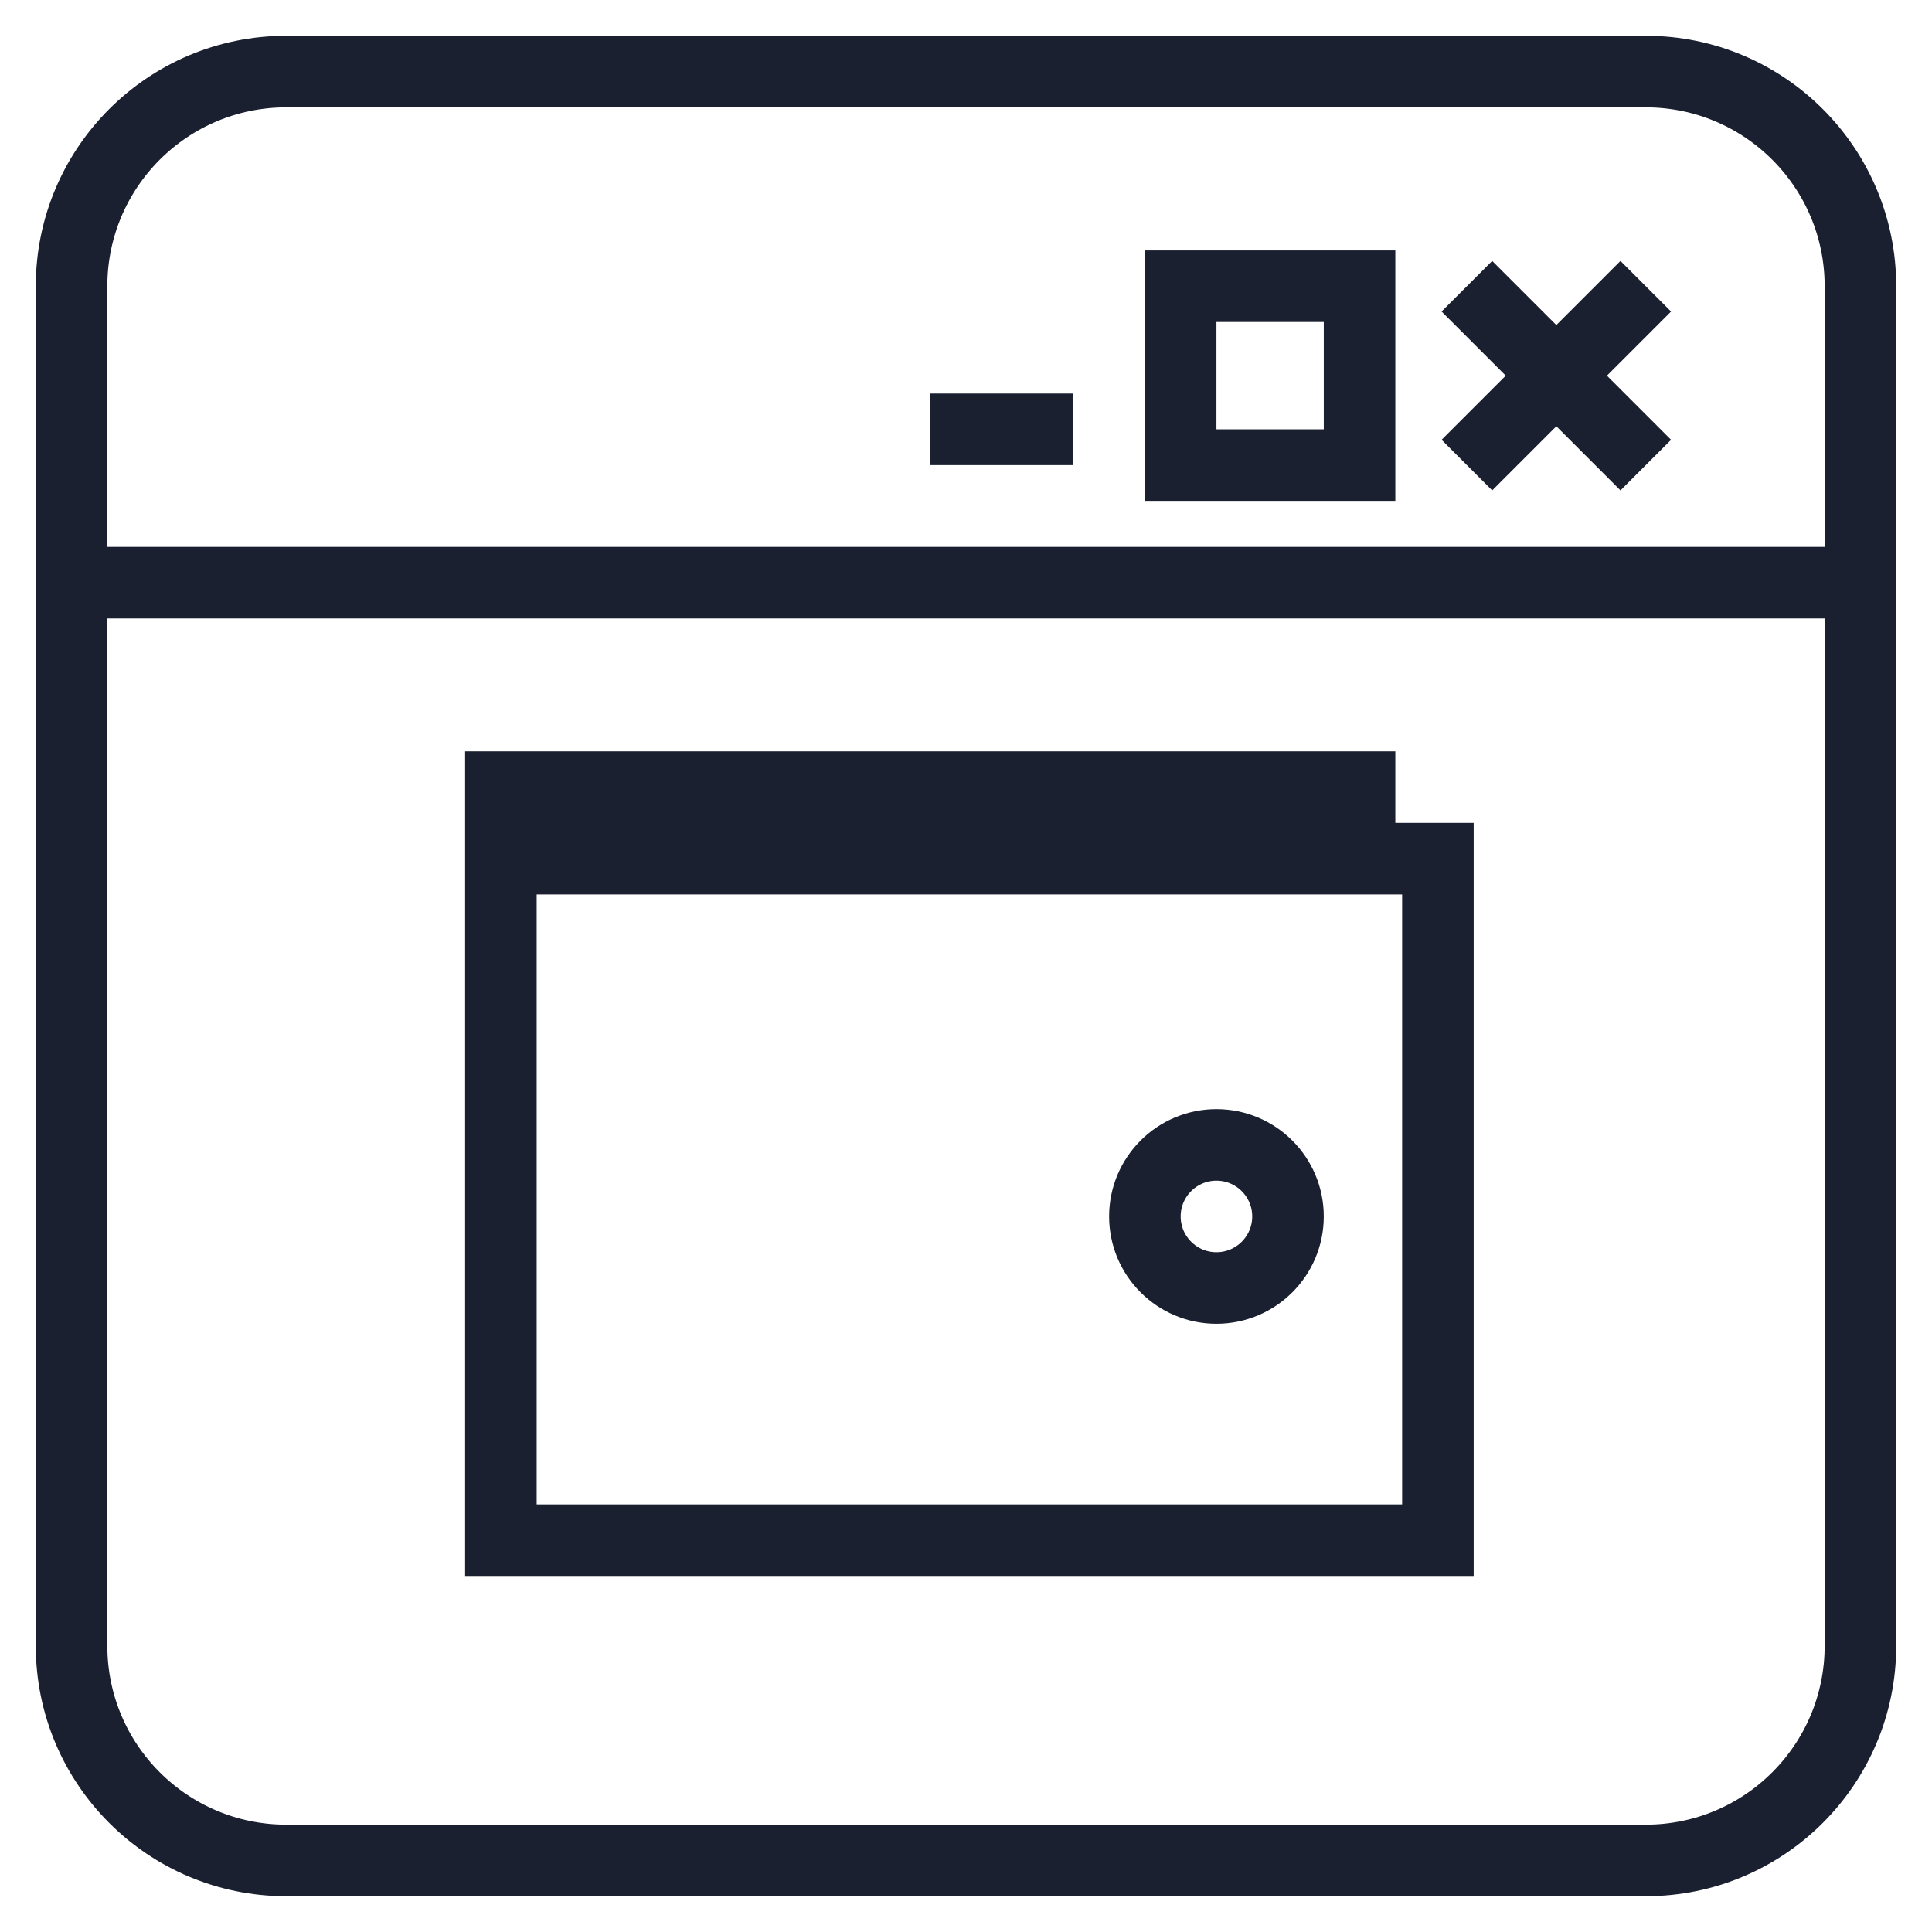
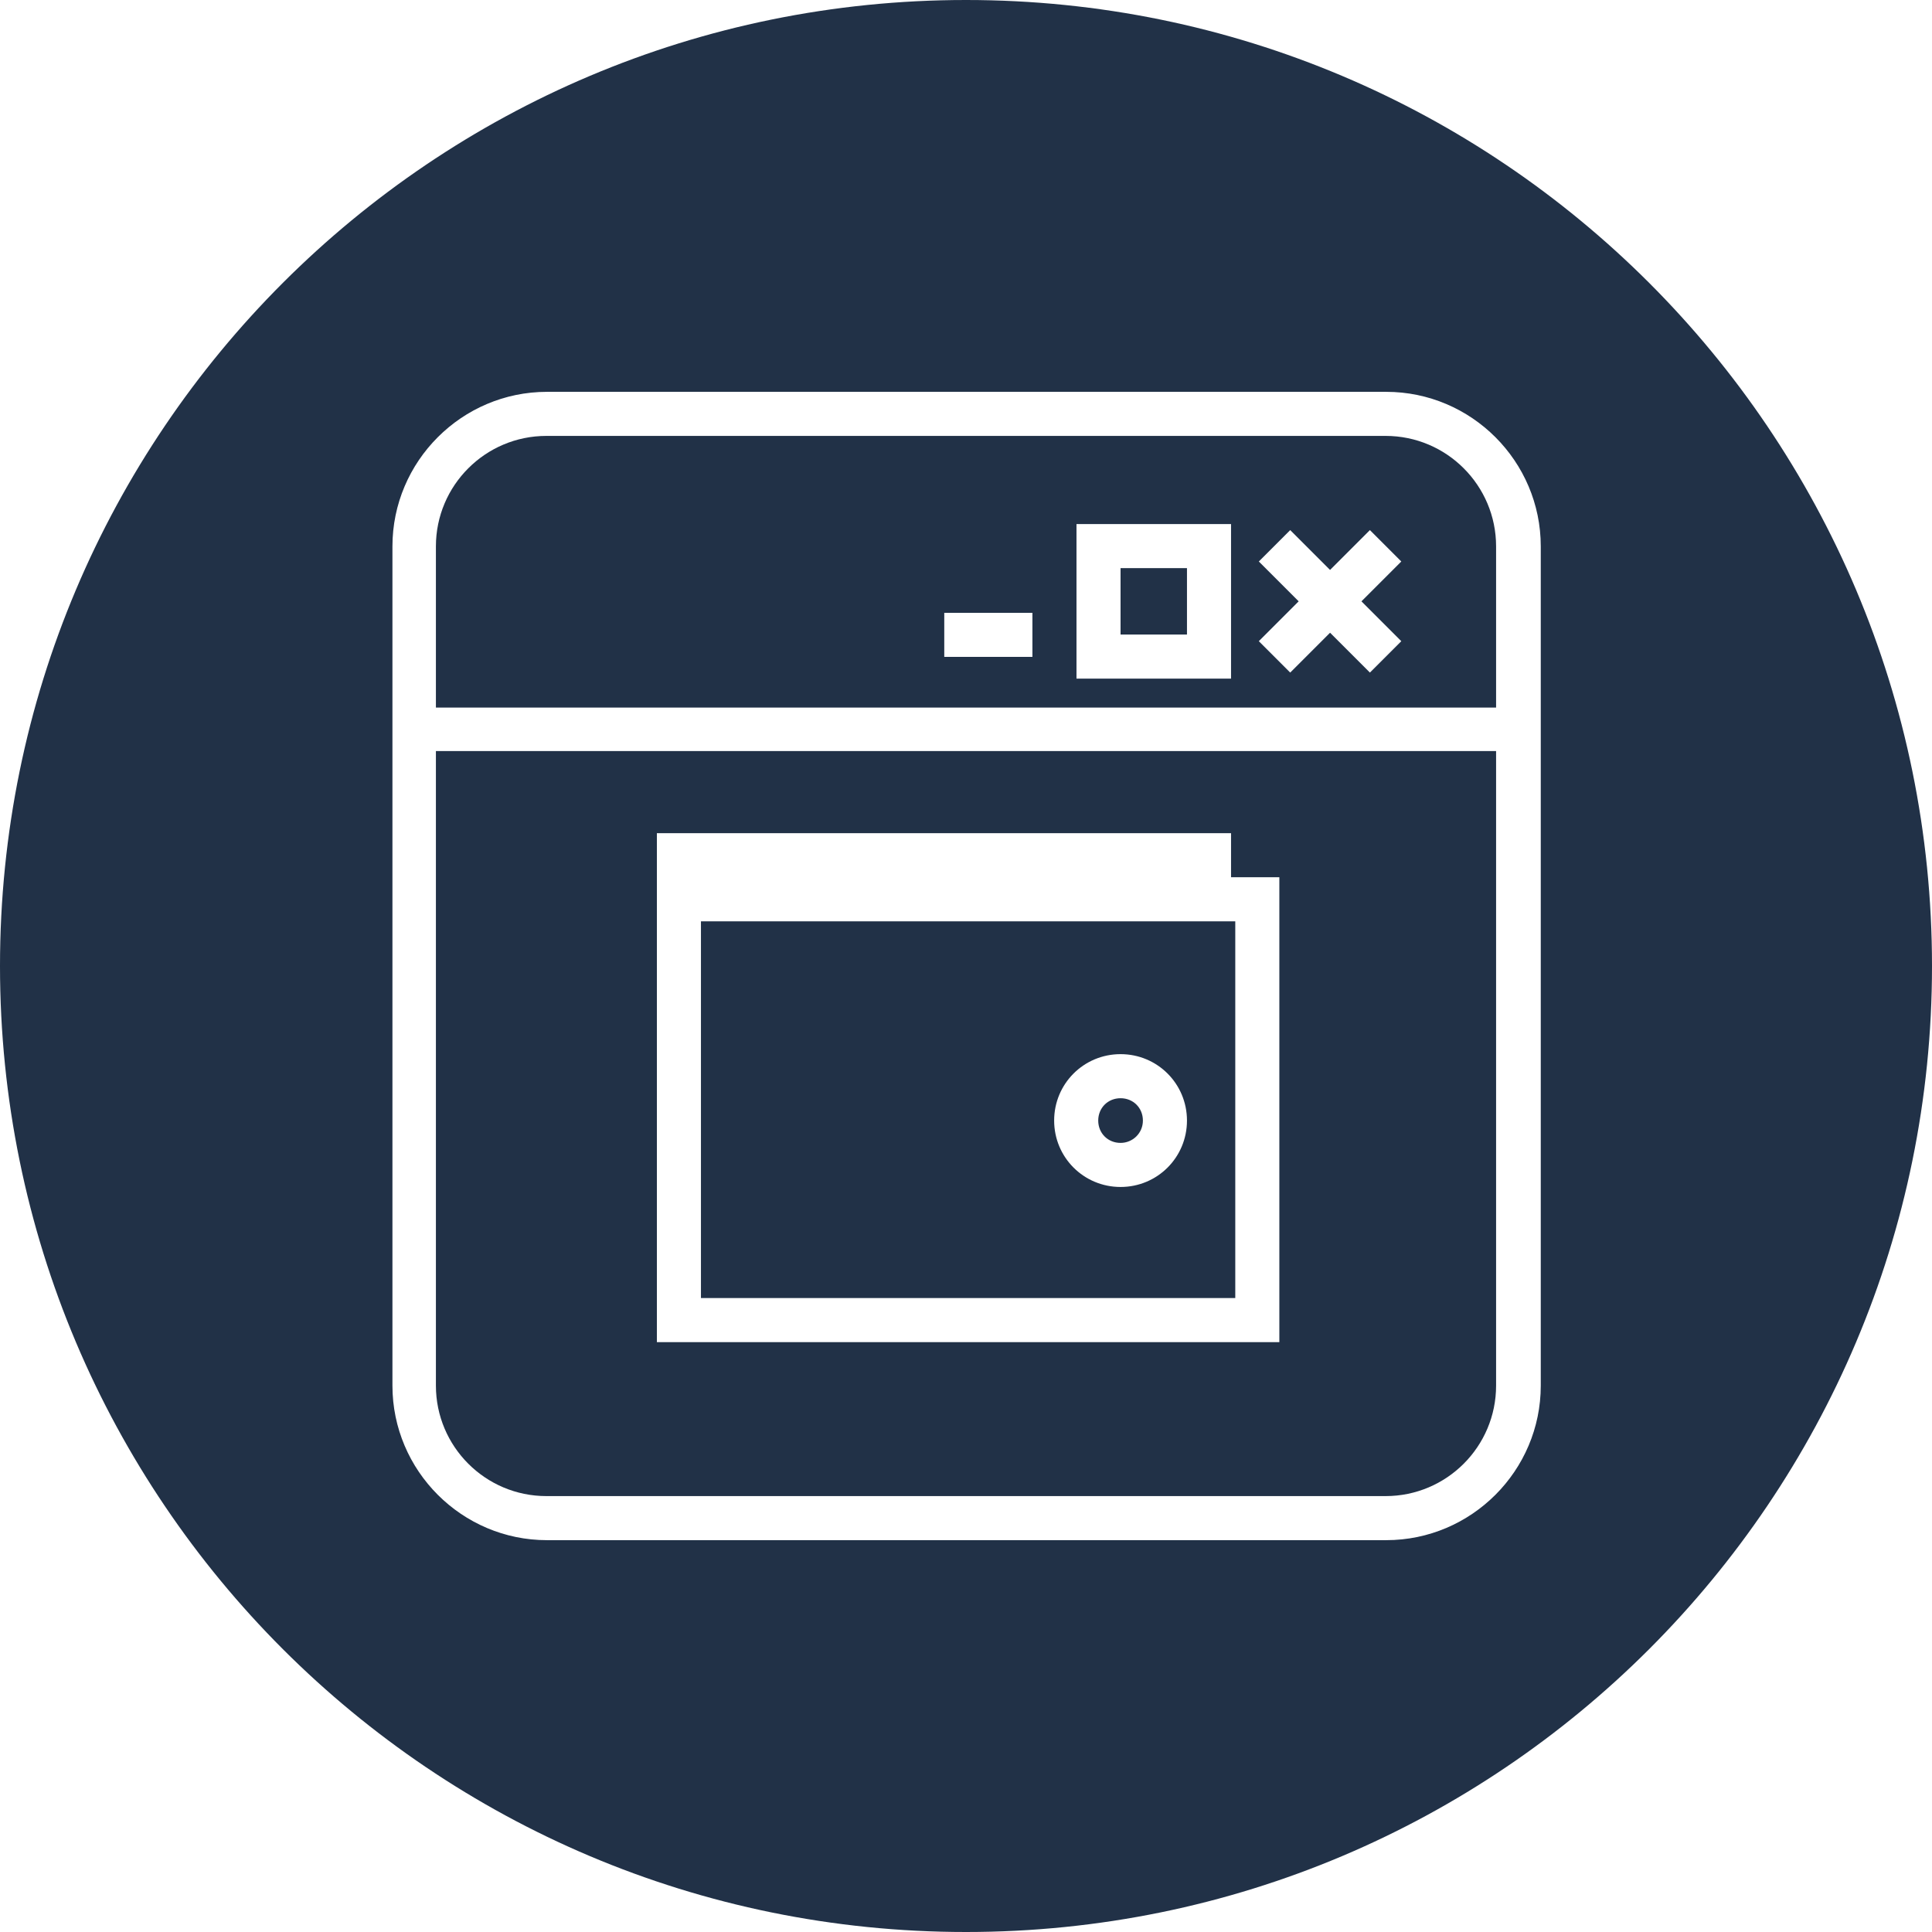
- <svg xmlns="http://www.w3.org/2000/svg" fill="none" viewBox="0 0 27 27">
-   <path stroke="#1B2030" d="M1 8.143H26M7 12H20.095V21.524H7V12ZM7 12H19V11H7V12ZM20.5 4L23 6.5M23 4L20.5 6.5M15 6H13M4 26H23C24.657 26 26 24.657 26 23V4C26 2.343 24.657 1 23 1H4C2.343 1 1 2.343 1 4V23C1 24.657 2.343 26 4 26ZM18 17C18 17.552 17.552 18 17 18C16.448 18 16 17.552 16 17C16 16.448 16.448 16 17 16C17.552 16 18 16.448 18 17ZM16.5 4H19V6.5H16.5V4Z" />
+ <svg xmlns="http://www.w3.org/2000/svg" width="32" height="32" viewBox="0 0 32 32" fill="none">
+   <path fill-rule="evenodd" clip-rule="evenodd" d="M11.61 21.5H20.46V15.26H11.61V21.5ZM18.56 17.46C19.17 17.46 19.66 17.95 19.66 18.56C19.66 19.17 19.17 19.66 18.56 19.66C17.95 19.66 17.46 19.17 17.46 18.56C17.46 17.95 17.95 17.46 18.56 17.46Z" fill="#213147" />
+   <path d="M19.66 9.41H18.56V10.51H19.66V9.41Z" fill="#213147" />
+   <path fill-rule="evenodd" clip-rule="evenodd" d="M7.22 22.95C7.22 23.96 8.04 24.78 9.05 24.78H22.95C23.96 24.78 24.78 23.96 24.78 22.95V12.44H7.22V22.95ZM10.88 13.8H20.39V14.53H21.19V22.23H10.88V13.8Z" fill="#213147" />
+   <path fill-rule="evenodd" clip-rule="evenodd" d="M16 0C7.16 0 0 7.16 0 16C0 24.84 7.16 32 16 32C24.84 32 32 24.84 32 16C32 7.16 24.84 0 16 0ZM25.52 22.95C25.52 24.36 24.37 25.51 22.96 25.51H9.06C7.65 25.51 6.5 24.36 6.5 22.95V9.05C6.5 7.64 7.65 6.49 9.06 6.49H22.96C24.37 6.49 25.52 7.64 25.52 9.05V22.95Z" fill="#213147" />
+   <path fill-rule="evenodd" clip-rule="evenodd" d="M18.56 18.93C18.76 18.93 18.93 18.77 18.93 18.56C18.93 18.35 18.77 18.19 18.56 18.19C18.35 18.19 18.19 18.35 18.19 18.56C18.19 18.77 18.35 18.93 18.56 18.93Z" fill="#213147" />
+   <path fill-rule="evenodd" clip-rule="evenodd" d="M22.95 7.22H9.05C8.04 7.22 7.22 8.04 7.22 9.05V11.72H24.78V9.05C24.78 8.04 23.96 7.22 22.95 7.22ZM17.1 10.88H15.64V10.15H17.1V10.88ZM20.39 11.24H17.83V8.68H20.39V11.24ZM23.21 10.62L22.69 11.14L22.03 10.48L21.37 11.14L20.85 10.62L21.51 9.96L20.85 9.3L21.37 8.78L22.03 9.44L22.69 8.78L23.21 9.3L22.55 9.96L23.21 10.62Z" fill="#213147" />
</svg>
